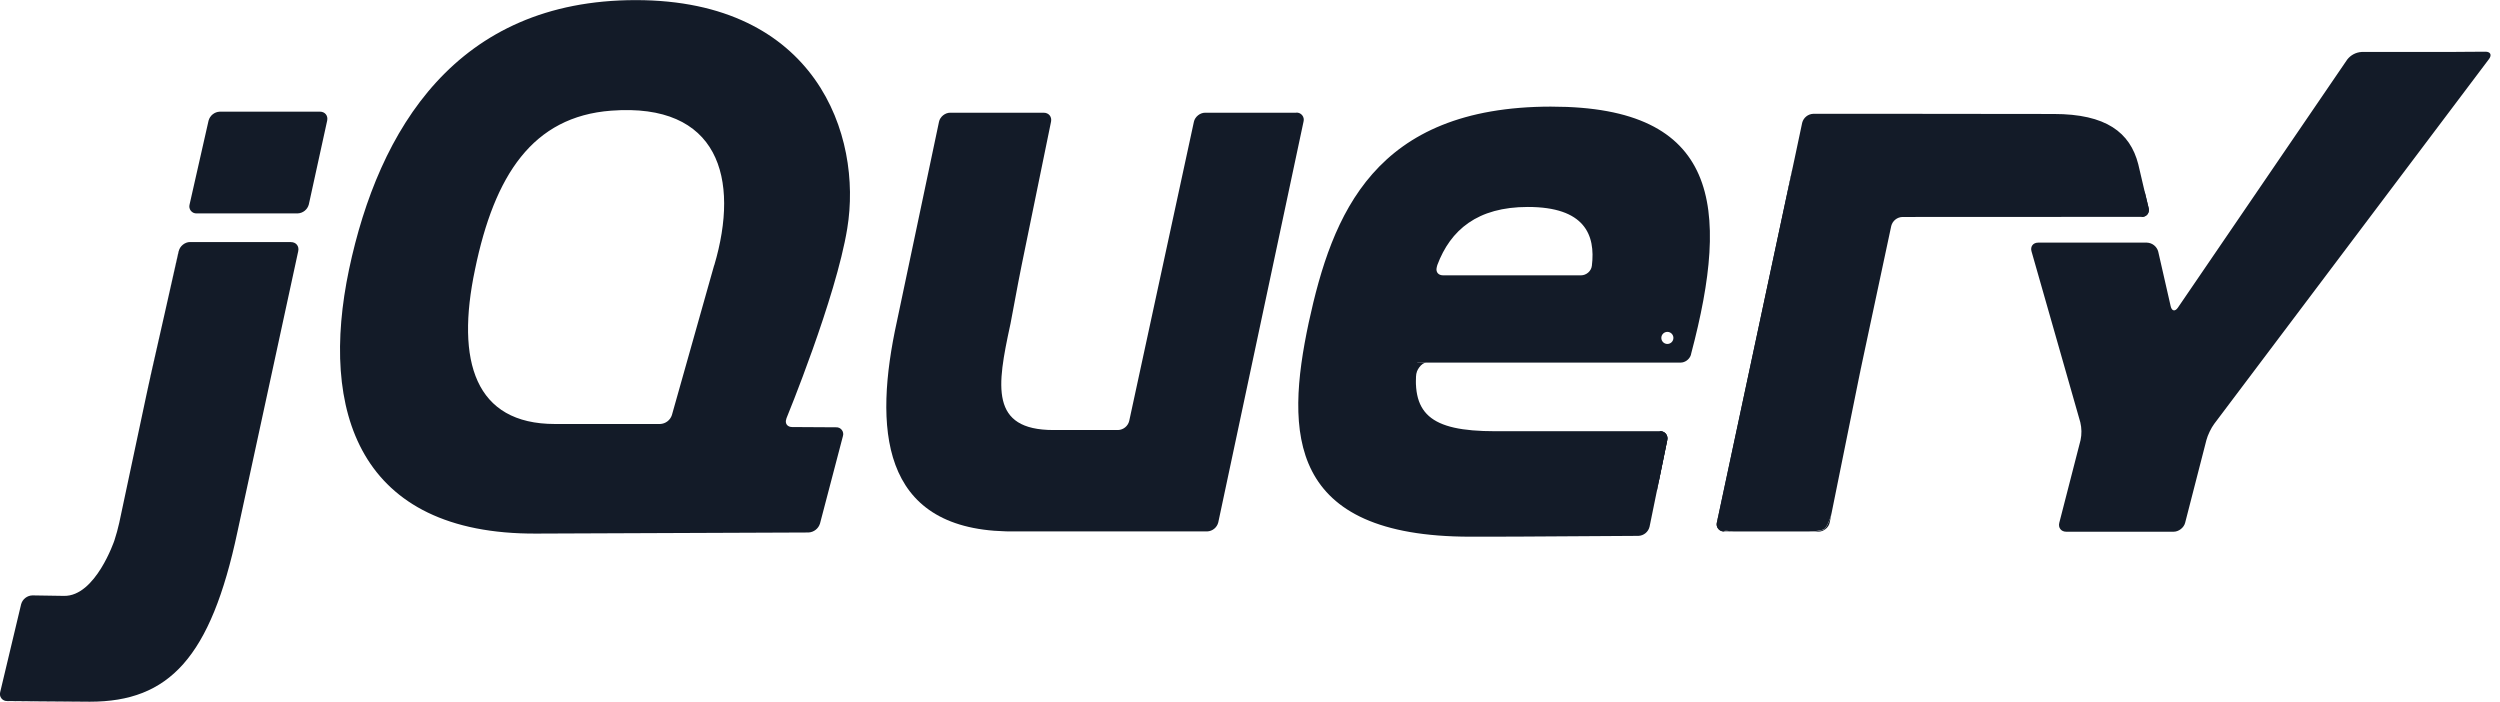
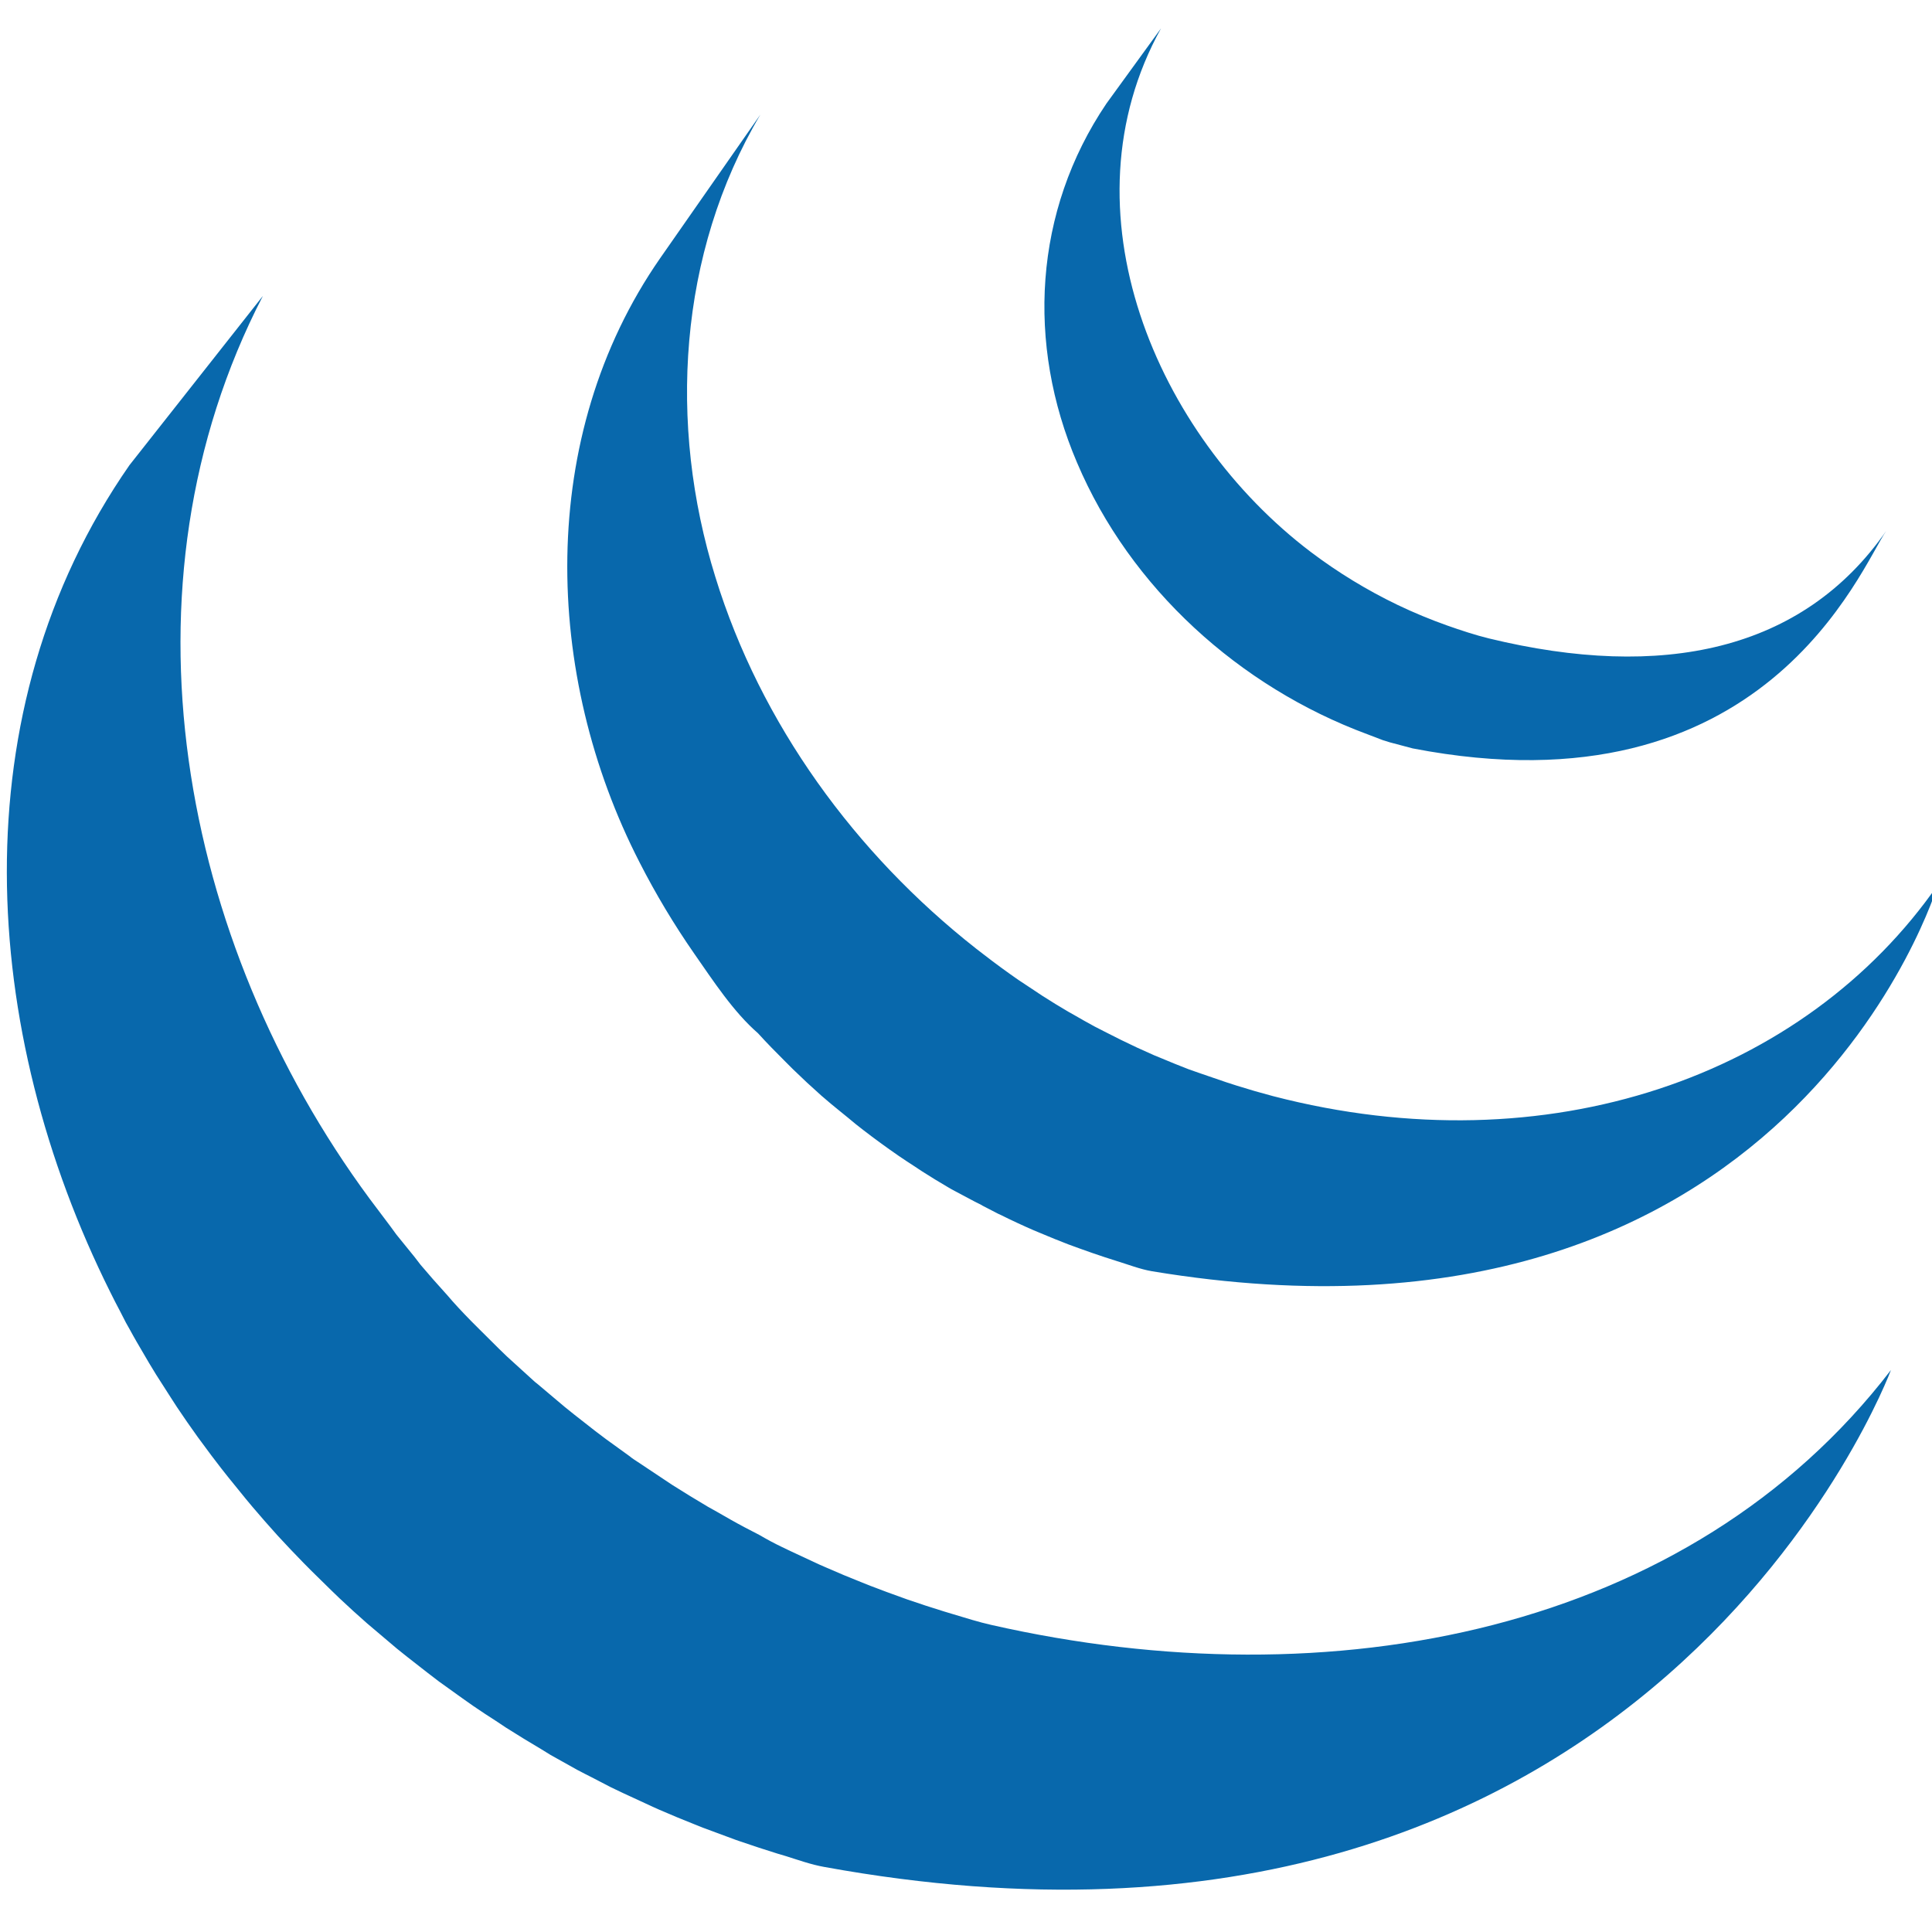
- <svg xmlns="http://www.w3.org/2000/svg" fill="#131b28" height="64" width="228">
-   <path d="m64.902 25.006v-.003l-1.815 6.43 1.814-6.43zm9.333 13.962-2-.012zm-.515 9.605h.002l-11.98.044 11.98-.044zm2.512-9.593-2-.012zm-1.462 8.776 2.087-7.96zm44.112-36.653-3.888 18.277zm-9.994 0-2.95 13.653z" />
-   <path d="m118.216 10.28h-8.313c-.46 0-.92.37-1.018.82l-5.903 27.3a1.09 1.09 0 0 1 -1.016.819h-5.886c-5.82 0-5.148-4.026-3.956-9.543l.036-.167.706-3.76.304-1.546 2.684-13.1c.093-.452-.2-.823-.67-.823h-8.534c-.46 0-.918.37-1.012.822l-3.668 17.398c-.003.013-.174.822-.174.822-2.113 9.648-1.553 18.85 9.933 19.137l.333.007h18.03a1.09 1.09 0 0 0 1.014-.822l7.776-36.552a.65.65 0 0 0 -.665-.822zm33.164 29.045c.462 0 .764.37.67.822l-.808 3.945m-.804 3.948.807-3.948-.808 3.95zm-1.012.83-15.32.074z" />
-   <path d="m129.146 34.243c-.007-.432.485-1.176.947-1.176l-1.038-.017c-.468 4.705.1 1.194.1 1.194zm5.717 14.7-.16.001zm16.517-9.618c.462 0 .764.37.67.822l-.94 4.6m-12.3 4.197h-.034zm-2.052-.004h-.118zm-.623.002-.196.001zm-.633.001h-.172zm1.138-.003h-.504z" />
-   <path d="m138.766 48.934-2.006.007zm10.664-.064-10.635.065zm1.008-.828.676-3.306-.677 3.308zm-14.498.9h-.44zm-1.24.002h-.593zm.628-.001h-.468zm-121.608-14.601 1.3-5.724-1.476 6.544-1.417 6.665 1.242-5.843.36-1.642zm15.457-24.158h-9.13a1.11 1.11 0 0 0 -1.026.818l-1.73 7.643a.64.64 0 0 0 .654.818h9.2a1.1 1.1 0 0 0 1.02-.82l1.673-7.64c.098-.45-.198-.82-.66-.82zm-1.977 12.711v-.001l-2.678 12.388zm-26.532 41.045 7.528.06a766.71 766.71 0 0 1 -7.532-.061zm15.635-41.047-1.303 5.725 1.293-5.724z" />
-   <path d="m26.53 22.074h-9.202c-.46 0-.923.37-1.024.82l-2.584 11.45-.36 1.642-2.483 11.686a17.39 17.39 0 0 1 -.443 1.616s-1.72 5.115-4.6 5.057l-2.874-.045a1.1 1.1 0 0 0 -1.032.801l-1.908 8.009a.64.64 0 0 0 .641.826l7.532.06c7.22 0 11.024-4 13.463-15.5l5.544-25.596c.097-.45-.2-.82-.662-.82zm130.713 26.402a.65.65 0 0 1 -.664-.822l6.921-32.424" />
-   <path d="m166.863 47.653 2.8-13.84zm-10.183.412c-.056-.226-.023-.78.075-1.232l3.285-15.4-3.46 16.2a.65.65 0 0 0 .663.822h.84c-.462 0-1.347-.185-1.403-.4z" />
-   <path d="m166.317 48.3c-.25.102-.835.185-1.297.185h.84c.46 0 .915-.37 1.006-.823l.167-.822c-.092.452-.464 1.36-.716 1.46zm1.948-7.556 1.236-6.108z" />
-   <path d="m195.578 17.403.38 1.575c.105.45-.186.817-.647.818m-28.281 27.034 1.232-6.097zm28.17-31.03.377 1.614zm-25.7 18.836.34-1.632 1.32-6.183-1.495 7.004-.165.812z" />
-   <path d="m163.615 14.7-.287 1.352-3.285 15.4 3.572-16.742zm32.342 4.28-.38-1.575-.568-2.43c-.747-2.904-2.94-4.58-7.705-4.58l-7.417-.008-6.83-.008h-7.686a1.09 1.09 0 0 0 -1.013.82l-.853 4.034-6.746 31.602c-.098.452-.13 1.006-.075 1.232s.94.4 1.403.4h6.934c.462 0 1.046-.083 1.297-.185s.624-1.008.716-1.46l2.633-13.016 2.815-13.2a1.09 1.09 0 0 1 1.013-.818l21.817-.01c.46-.001.752-.367.647-.818zm28.086-14.247-1.68.006h-6.983a1.79 1.79 0 0 0 -1.314.693l-15.44 22.622c-.26.382-.558.325-.66-.124l-1.136-4.984a1.11 1.11 0 0 0 -1.026-.818h-9.927c-.462 0-.735.362-.6.806l4.448 15.583a3.68 3.68 0 0 1 .022 1.62l-1.94 7.542c-.115.448.17.814.63.814h9.8c.46 0 .933-.366 1.047-.814l1.94-7.542c.114-.447.436-1.115.714-1.484l25.062-33.273c.278-.37.128-.67-.334-.665l-2.63.017zm-78.867 19.517c-.06.492-.52.86-.982.86h-12.586c-.435 0-.656-.296-.592-.66.004-.01.005-.02.012-.03-.005-.01-.005-.024-.001-.038l.058-.214c1.202-3.196 3.65-5.293 8.252-5.293 5.18 0 6.192 2.53 5.84 5.377zm-3.692-14.527c-16.155 0-19.983 9.806-22.13 19.703-2.148 10.087-1.963 19.52 14.754 19.52h.593l.16-.001h1.08l.196-.001.622-.001 2.04-.007 10.636-.065a1.09 1.09 0 0 0 1.002-.825l1.616-7.897a.65.65 0 0 0 -.67-.822h-15.03c-5.977 0-7.752-1.6-7.098-6.258h24.024c.396-.007.75-.27.9-.62a.88.88 0 0 0 .058-.21c3.564-13.453 2.54-22.514-12.74-22.514zm-76.354 14.475-3.855 13.662a1.18 1.18 0 0 1 -1.068.808h-9.602c-7.283 0-9.057-5.696-7.283-14.098 1.773-8.594 5.25-13.936 12.418-14.477 9.796-.74 11.755 6.15 9.4 14.104zm6.585 13.977s4.527-11 5.555-17.34c1.4-8.5-2.854-20.825-19.29-20.825-16.342 0-23.44 11.768-26.147 24.56-2.708 12.885.84 24.186 17.1 24.093l24.8-.1a1.16 1.16 0 0 0 1.051-.816l2.087-7.96a.62.62 0 0 0 -.627-.817l-4-.024c-.393-.003-.617-.256-.57-.593a.79.79 0 0 1 .049-.188zm80.9-7.357a.55.55 0 1 1 -1.102 0 .55.55 0 1 1 1.102 0z" />
+ <svg xmlns="http://www.w3.org/2000/svg" height="64" width="64" viewBox="0 0 32 32" fill="#0868ac">
+   <path d="M2.144 7.705c-2.83 4.07-2.48 9.364-.316 13.7.05.104.105.206.158.308l.1.195c.02.038.042.075.063.112.037.07.075.134.113.202l.207.354.118.194.24.375.102.158c.113.168.228.336.347.5l.068.092a16.39 16.39 0 0 0 .316.42l.12.152.292.36.112.134c.133.157.27.313.407.465.014.015.02.02.024.026a20.44 20.44 0 0 0 .414.436l.133.134.33.324.135.13a16.98 16.98 0 0 0 .453.412l.496.42.17.136.343.268.183.14.385.276.18.127c.123.085.248.166.374.247l.162.108a20.81 20.81 0 0 0 .585.358l.162.1.44.246c.08.043.162.084.243.125l.314.163.073.035.13.062.498.23.105.047a17.83 17.83 0 0 0 .581.241l.14.056.548.203.07.024a21.72 21.72 0 0 0 .61.2l.148.044c.2.063.416.14.63.178 13.694 2.497 17.67-8.23 17.67-8.23-3.34 4.352-9.27 5.5-14.9 4.222-.213-.048-.42-.114-.627-.176l-.156-.047a18.62 18.62 0 0 1-.604-.197l-.083-.03a20.87 20.87 0 0 1-.532-.197l-.15-.06a15.16 15.16 0 0 1-.575-.24l-.115-.05-.485-.226-.14-.067c-.126-.06-.25-.127-.375-.2l-.25-.13c-.152-.08-.3-.166-.45-.252l-.152-.085a21.76 21.76 0 0 1-.585-.358c-.053-.034-.105-.07-.158-.105l-.416-.277c-.046-.03-.1-.064-.134-.094l-.394-.285-.175-.132-.355-.278-.158-.127-.442-.373a.73.73 0 0 0-.05-.04l-.465-.423-.13-.126-.332-.33-.13-.13c-.14-.143-.276-.287-.4-.434-.007-.007-.014-.014-.02-.022a16.98 16.98 0 0 1-.416-.474l-.1-.13-.3-.37-.1-.137-.346-.46C2.982 15.6 1.86 9.722 4.354 4.902m6.58-.625c-2.048 2.947-1.937 6.9-.34 10.008a13.06 13.06 0 0 0 .906 1.512c.307.44.647.963 1.054 1.316.148.163.302.32.46.477l.12.12a13.41 13.41 0 0 0 .469.436c.007.005.012.012.02.017.182.16.366.3.553.458l.124.097a13.46 13.46 0 0 0 .574.419l.017.012c.086.06.174.115.262.173.042.027.082.056.124.082a11.64 11.64 0 0 0 .425.26l.06.035.376.2c.044.025.1.046.134.07l.263.136c.013.007.027.012.04.018a11.39 11.39 0 0 0 .548.255l.12.05a14.16 14.16 0 0 0 .45.182l.192.07a14.26 14.26 0 0 0 .413.143l.187.06c.197.06.4.14.597.173 10.573 1.752 13.014-6.4 13.014-6.4-2.2 3.17-6.46 4.68-11.008 3.5a13.06 13.06 0 0 1-.599-.173c-.06-.018-.12-.038-.18-.058l-.42-.144-.2-.07a15.08 15.08 0 0 1-.45-.182l-.122-.05a12.58 12.58 0 0 1-.552-.256l-.277-.14-.16-.082a13.16 13.16 0 0 1-.35-.197l-.084-.047a12.34 12.34 0 0 1-.424-.26c-.043-.027-.085-.057-.128-.085l-.275-.182a13.24 13.24 0 0 1-.57-.418l-.13-.1c-2-1.572-3.568-3.72-4.318-6.154-.786-2.525-.617-5.36.745-7.66m5.732-.183C17.12 3.5 17 5.698 17.838 7.66c.883 2.083 2.693 3.716 4.806 4.5l.262.1.116.036.377.1c5.838 1.128 7.42-2.996 7.843-3.603-1.387 1.997-3.718 2.476-6.578 1.782-.226-.055-.474-.137-.692-.214a8.46 8.46 0 0 1-.822-.341 8.5 8.5 0 0 1-1.441-.879C19.15 7.2 17.56 3.486 19.23.47" />
</svg>
